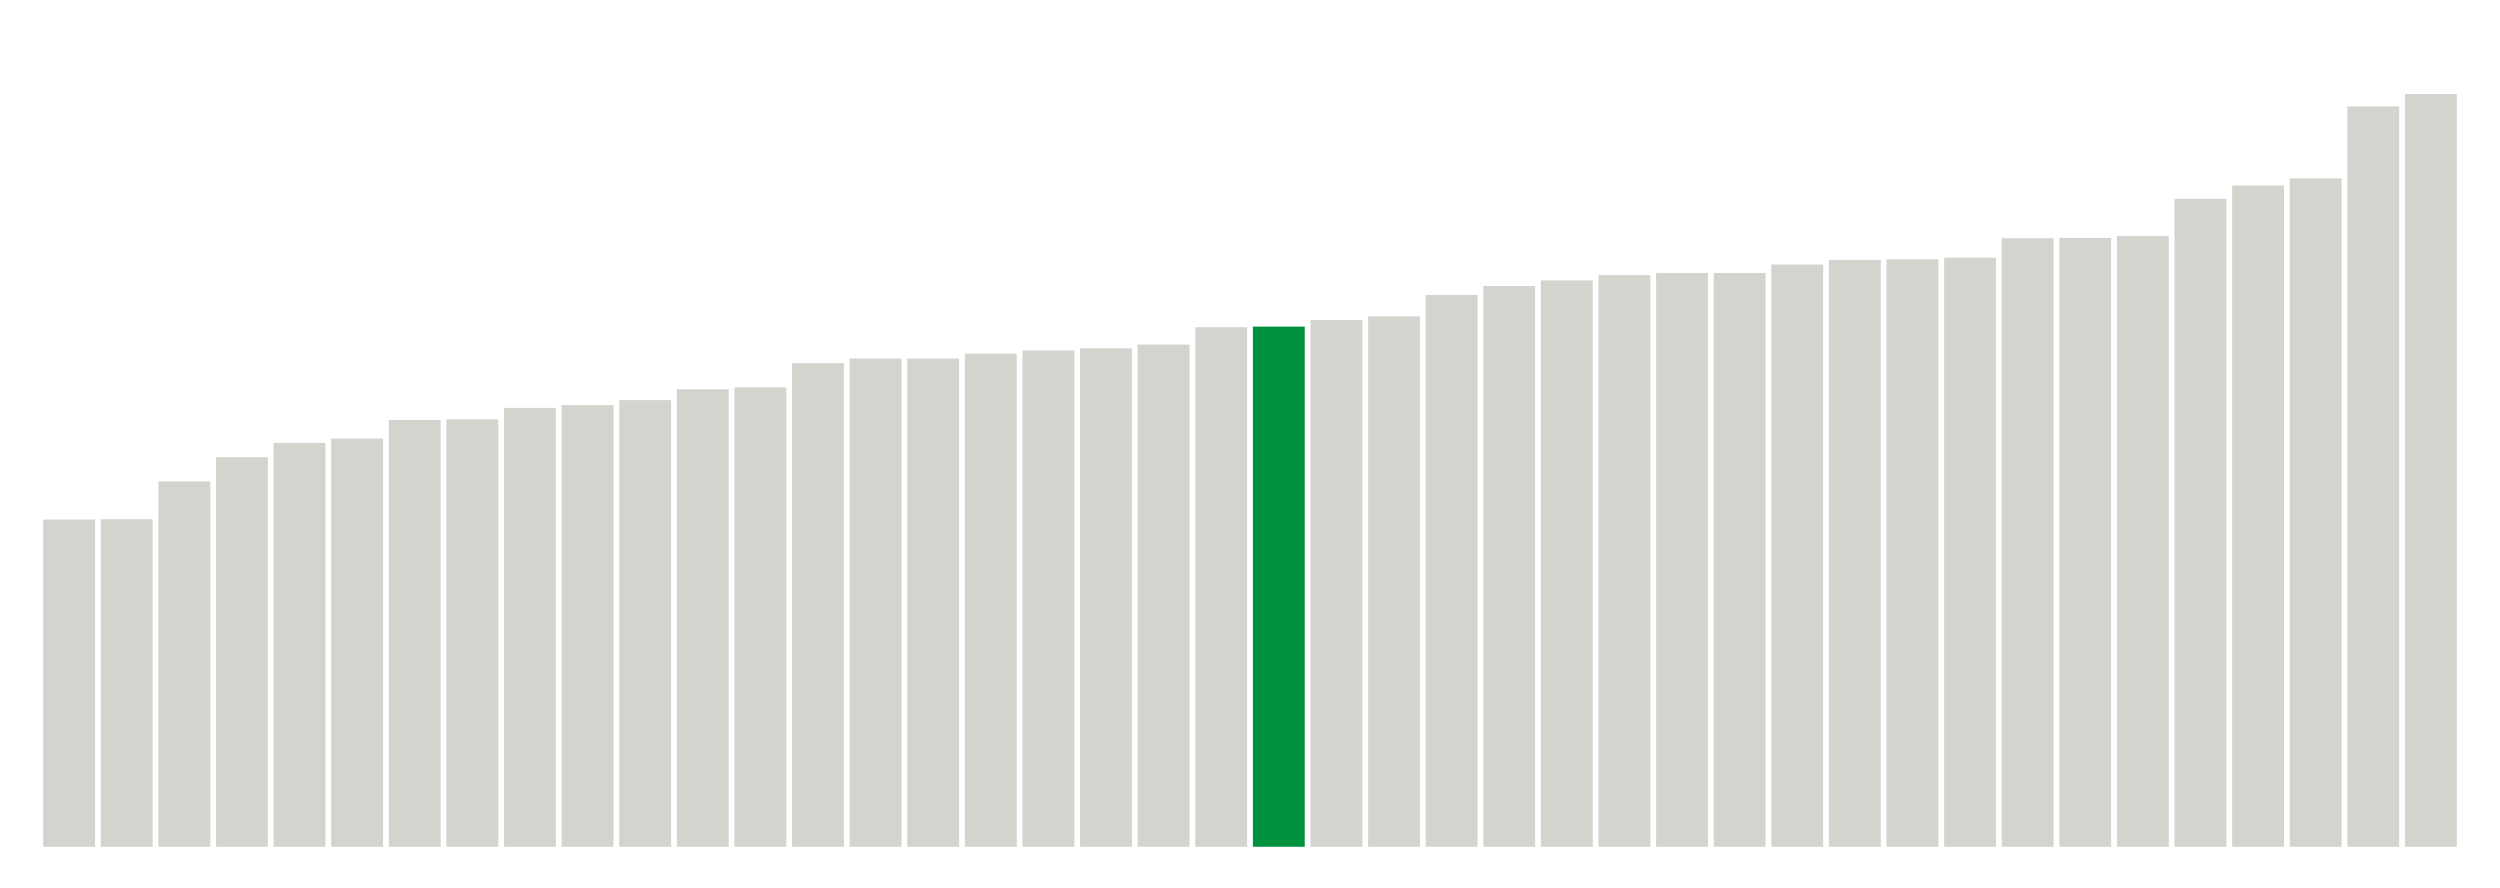
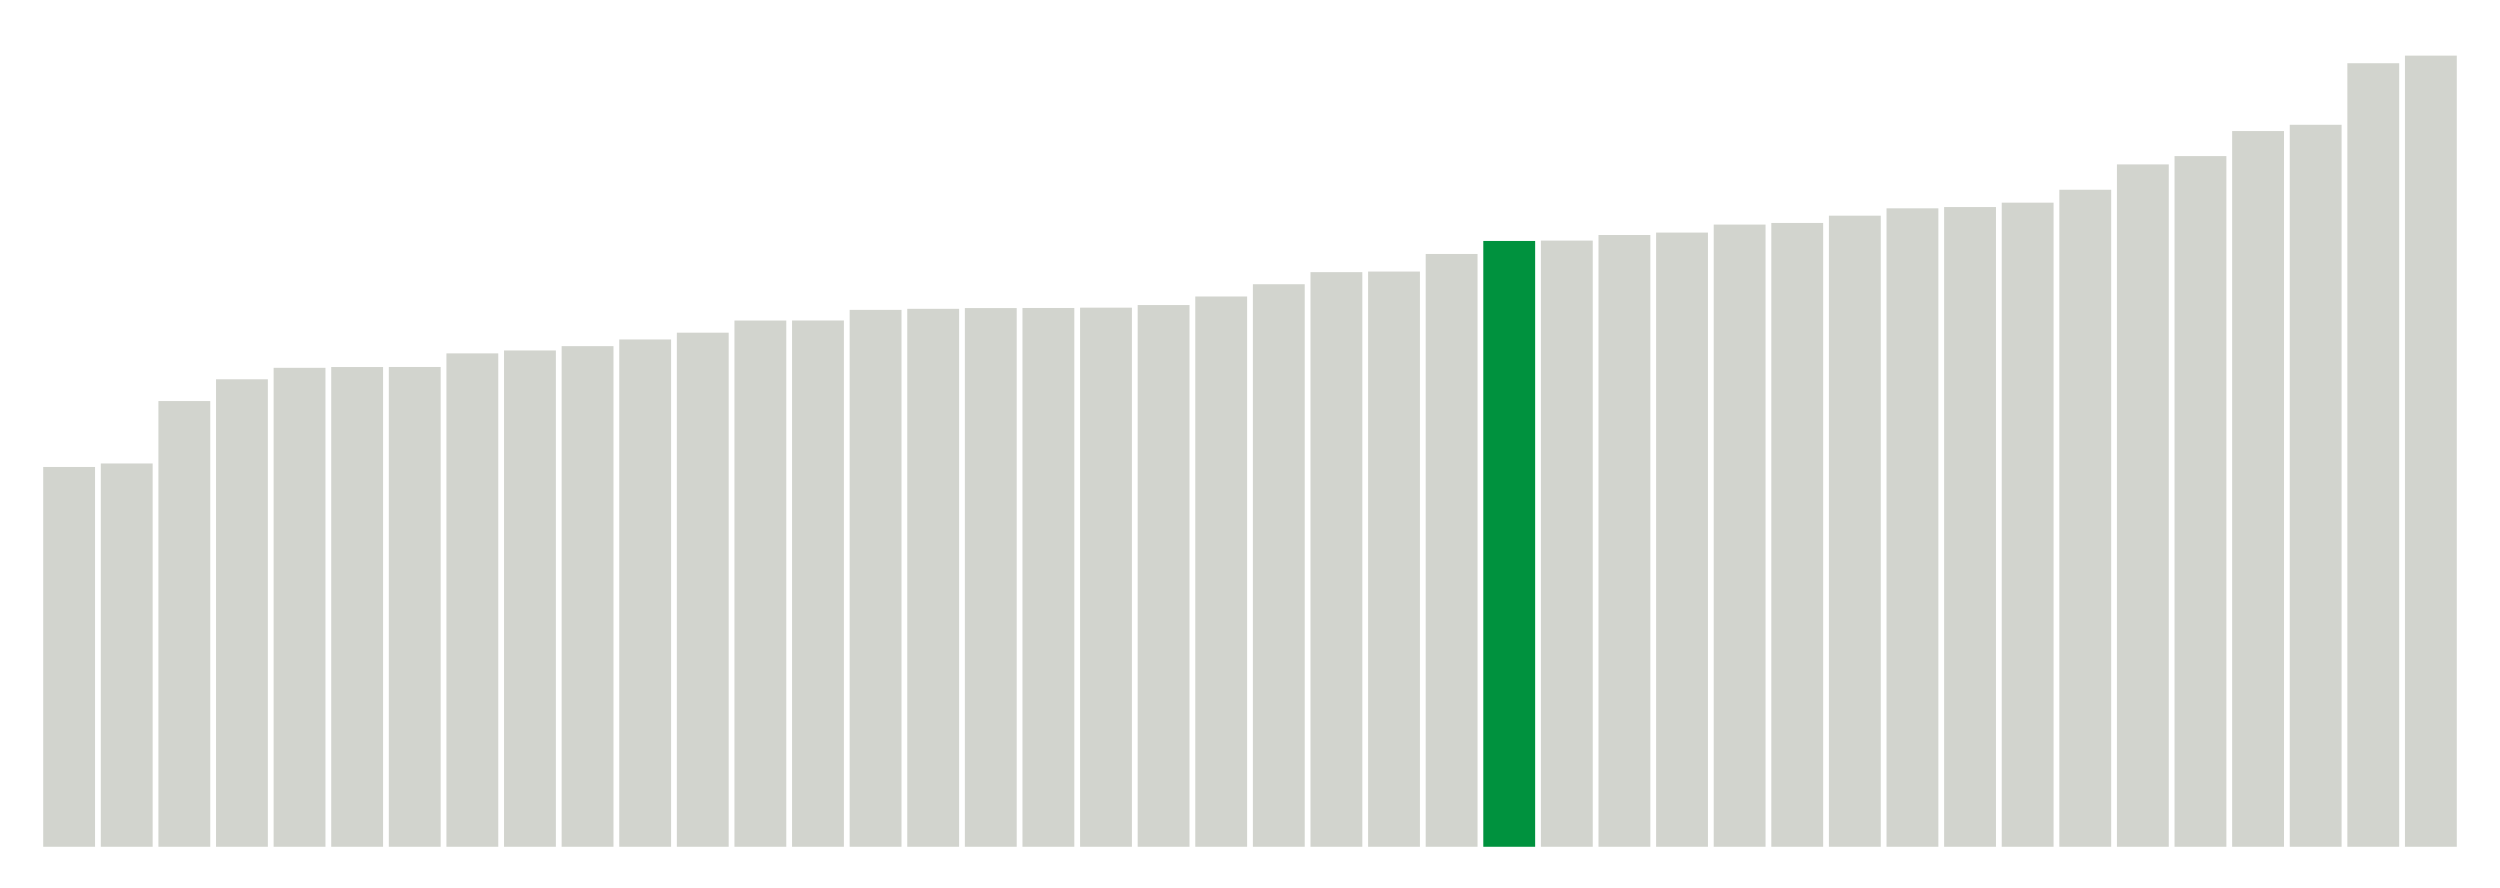
<svg xmlns="http://www.w3.org/2000/svg" version="1.1" class="marks" width="310" height="110">
  <g fill="none" stroke-miterlimit="10" transform="translate(5,5)">
    <g class="mark-group role-frame root" role="graphics-object" aria-roledescription="group mark container">
      <g transform="translate(0,0)">
        <path class="background" aria-hidden="true" d="M0,0h300v100h-300Z" stroke="#ddd" stroke-width="0" />
        <g>
          <g class="mark-rect role-mark marks" role="graphics-symbol" aria-roledescription="rect mark container">
-             <path d="M0.357,59.423h6.429v40.577h-6.429Z" fill="#D2D4CE" />
-             <path d="M7.5,59.385h6.429v40.615h-6.429Z" fill="#D2D4CE" />
-             <path d="M14.643,54.692h6.429v45.308h-6.429Z" fill="#D2D4CE" />
-             <path d="M21.786,51.692h6.429v48.308h-6.429Z" fill="#D2D4CE" />
-             <path d="M28.929,49.923h6.429v50.077h-6.429Z" fill="#D2D4CE" />
-             <path d="M36.071,49.385h6.429v50.615h-6.429Z" fill="#D2D4CE" />
-             <path d="M43.214,47.077h6.429v52.923h-6.429Z" fill="#D2D4CE" />
-             <path d="M50.357,47h6.429v53h-6.429Z" fill="#D2D4CE" />
-             <path d="M57.5,45.577h6.429v54.423h-6.429Z" fill="#D2D4CE" />
-             <path d="M64.643,45.231h6.429v54.769h-6.429Z" fill="#D2D4CE" />
-             <path d="M71.786,44.615h6.429v55.385h-6.429Z" fill="#D2D4CE" />
-             <path d="M78.929,43.269h6.429v56.731h-6.429Z" fill="#D2D4CE" />
-             <path d="M86.071,43.038h6.429v56.962h-6.429Z" fill="#D2D4CE" />
-             <path d="M93.214,40.038h6.429v59.962h-6.429Z" fill="#D2D4CE" />
-             <path d="M100.357,39.462h6.429v60.538h-6.429Z" fill="#D2D4CE" />
-             <path d="M107.5,39.462h6.429v60.538h-6.429Z" fill="#D2D4CE" />
-             <path d="M114.643,38.846h6.429v61.154h-6.429Z" fill="#D2D4CE" />
-             <path d="M121.786,38.462h6.429v61.538h-6.429Z" fill="#D2D4CE" />
-             <path d="M128.929,38.192h6.429v61.808h-6.429Z" fill="#D2D4CE" />
-             <path d="M136.071,37.731h6.429v62.269h-6.429Z" fill="#D2D4CE" />
-             <path d="M143.214,35.577h6.429v64.423h-6.429Z" fill="#D2D4CE" />
-             <path d="M150.357,35.5h6.429v64.5h-6.429Z" fill="#00923E" />
-             <path d="M157.5,34.692h6.429v65.308h-6.429Z" fill="#D2D4CE" />
-             <path d="M164.643,34.231h6.429v65.769h-6.429Z" fill="#D2D4CE" />
-             <path d="M171.786,31.577h6.429v68.423h-6.429Z" fill="#D2D4CE" />
-             <path d="M178.929,30.462h6.429v69.538h-6.429Z" fill="#D2D4CE" />
-             <path d="M186.071,29.769h6.429v70.231h-6.429Z" fill="#D2D4CE" />
-             <path d="M193.214,29.115h6.429v70.885h-6.429Z" fill="#D2D4CE" />
-             <path d="M200.357,28.846h6.429v71.154h-6.429Z" fill="#D2D4CE" />
-             <path d="M207.5,28.846h6.429v71.154h-6.429Z" fill="#D2D4CE" />
-             <path d="M214.643,27.808h6.429v72.192h-6.429Z" fill="#D2D4CE" />
-             <path d="M221.786,27.231h6.429v72.769h-6.429Z" fill="#D2D4CE" />
-             <path d="M228.929,27.154h6.429v72.846h-6.429Z" fill="#D2D4CE" />
-             <path d="M236.071,26.962h6.429v73.038h-6.429Z" fill="#D2D4CE" />
-             <path d="M243.214,24.538h6.429v75.462h-6.429Z" fill="#D2D4CE" />
-             <path d="M250.357,24.5h6.429v75.5h-6.429Z" fill="#D2D4CE" />
-             <path d="M257.5,24.269h6.429v75.731h-6.429Z" fill="#D2D4CE" />
-             <path d="M264.643,19.654h6.429v80.346h-6.429Z" fill="#D2D4CE" />
-             <path d="M271.786,18h6.429v82h-6.429Z" fill="#D2D4CE" />
-             <path d="M278.929,17.115h6.429v82.885h-6.429Z" fill="#D2D4CE" />
-             <path d="M286.071,8.192h6.429v91.808h-6.429Z" fill="#D2D4CE" />
-             <path d="M293.214,6.654h6.429v93.346h-6.429Z" fill="#D2D4CE" />
+             <path d="M0.357,52.904h6.429v47.096h-6.429Z" fill="#D2D4CE" />
+             <path d="M7.5,52.471h6.429v47.529h-6.429Z" fill="#D2D4CE" />
+             <path d="M14.643,44.73h6.429v55.27h-6.429Z" fill="#D2D4CE" />
+             <path d="M21.786,42.032h6.429v57.968h-6.429Z" fill="#D2D4CE" />
+             <path d="M28.929,40.609h6.429v59.391h-6.429Z" fill="#D2D4CE" />
+             <path d="M36.071,40.51h6.429v59.49h-6.429Z" fill="#D2D4CE" />
+             <path d="M43.214,40.505h6.429v59.495h-6.429Z" fill="#D2D4CE" />
+             <path d="M50.357,38.819h6.429v61.181h-6.429Z" fill="#D2D4CE" />
+             <path d="M57.5,38.457h6.429v61.543h-6.429Z" fill="#D2D4CE" />
+             <path d="M64.643,37.921h6.429v62.079h-6.429Z" fill="#D2D4CE" />
+             <path d="M71.786,37.095h6.429v62.905h-6.429Z" fill="#D2D4CE" />
+             <path d="M78.929,36.253h6.429v63.747h-6.429Z" fill="#D2D4CE" />
+             <path d="M86.071,34.747h6.429v65.253h-6.429Z" fill="#D2D4CE" />
+             <path d="M93.214,34.74h6.429v65.26h-6.429Z" fill="#D2D4CE" />
+             <path d="M100.357,33.425h6.429v66.575h-6.429Z" fill="#D2D4CE" />
+             <path d="M107.5,33.294h6.429v66.706h-6.429Z" fill="#D2D4CE" />
+             <path d="M114.643,33.201h6.429v66.799h-6.429Z" fill="#D2D4CE" />
+             <path d="M121.786,33.189h6.429v66.811h-6.429Z" fill="#D2D4CE" />
+             <path d="M128.929,33.15h6.429v66.85h-6.429Z" fill="#D2D4CE" />
+             <path d="M136.071,32.825h6.429v67.175h-6.429Z" fill="#D2D4CE" />
+             <path d="M143.214,31.765h6.429v68.235h-6.429Z" fill="#D2D4CE" />
+             <path d="M150.357,30.244h6.429v69.756h-6.429Z" fill="#D2D4CE" />
+             <path d="M157.5,28.745h6.429v71.255h-6.429Z" fill="#D2D4CE" />
+             <path d="M164.643,28.672h6.429v71.328h-6.429Z" fill="#D2D4CE" />
+             <path d="M171.786,26.492h6.429v73.508h-6.429Z" fill="#D2D4CE" />
+             <path d="M178.929,24.879h6.429v75.121h-6.429Z" fill="#00923E" />
+             <path d="M186.071,24.833h6.429v75.167h-6.429Z" fill="#D2D4CE" />
+             <path d="M193.214,24.139h6.429v75.861h-6.429Z" fill="#D2D4CE" />
+             <path d="M200.357,23.839h6.429v76.161h-6.429Z" fill="#D2D4CE" />
+             <path d="M207.5,22.847h6.429v77.153h-6.429Z" fill="#D2D4CE" />
+             <path d="M214.643,22.647h6.429v77.353h-6.429Z" fill="#D2D4CE" />
+             <path d="M221.786,21.743h6.429v78.257h-6.429Z" fill="#D2D4CE" />
+             <path d="M228.929,20.832h6.429v79.168h-6.429Z" fill="#D2D4CE" />
+             <path d="M236.071,20.673h6.429v79.327h-6.429Z" fill="#D2D4CE" />
+             <path d="M243.214,20.13h6.429v79.87h-6.429Z" fill="#D2D4CE" />
+             <path d="M250.357,18.53h6.429v81.47h-6.429Z" fill="#D2D4CE" />
+             <path d="M257.5,15.386h6.429v84.614h-6.429Z" fill="#D2D4CE" />
+             <path d="M264.643,14.355h6.429v85.645h-6.429Z" fill="#D2D4CE" />
+             <path d="M271.786,11.249h6.429v88.751h-6.429Z" fill="#D2D4CE" />
+             <path d="M278.929,10.473h6.429v89.527h-6.429Z" fill="#D2D4CE" />
+             <path d="M286.071,2.84h6.429v97.16h-6.429Z" fill="#D2D4CE" />
+             <path d="M293.214,1.897h6.429v98.103h-6.429Z" fill="#D2D4CE" />
          </g>
        </g>
        <path class="foreground" aria-hidden="true" d="" display="none" />
      </g>
    </g>
  </g>
</svg>
